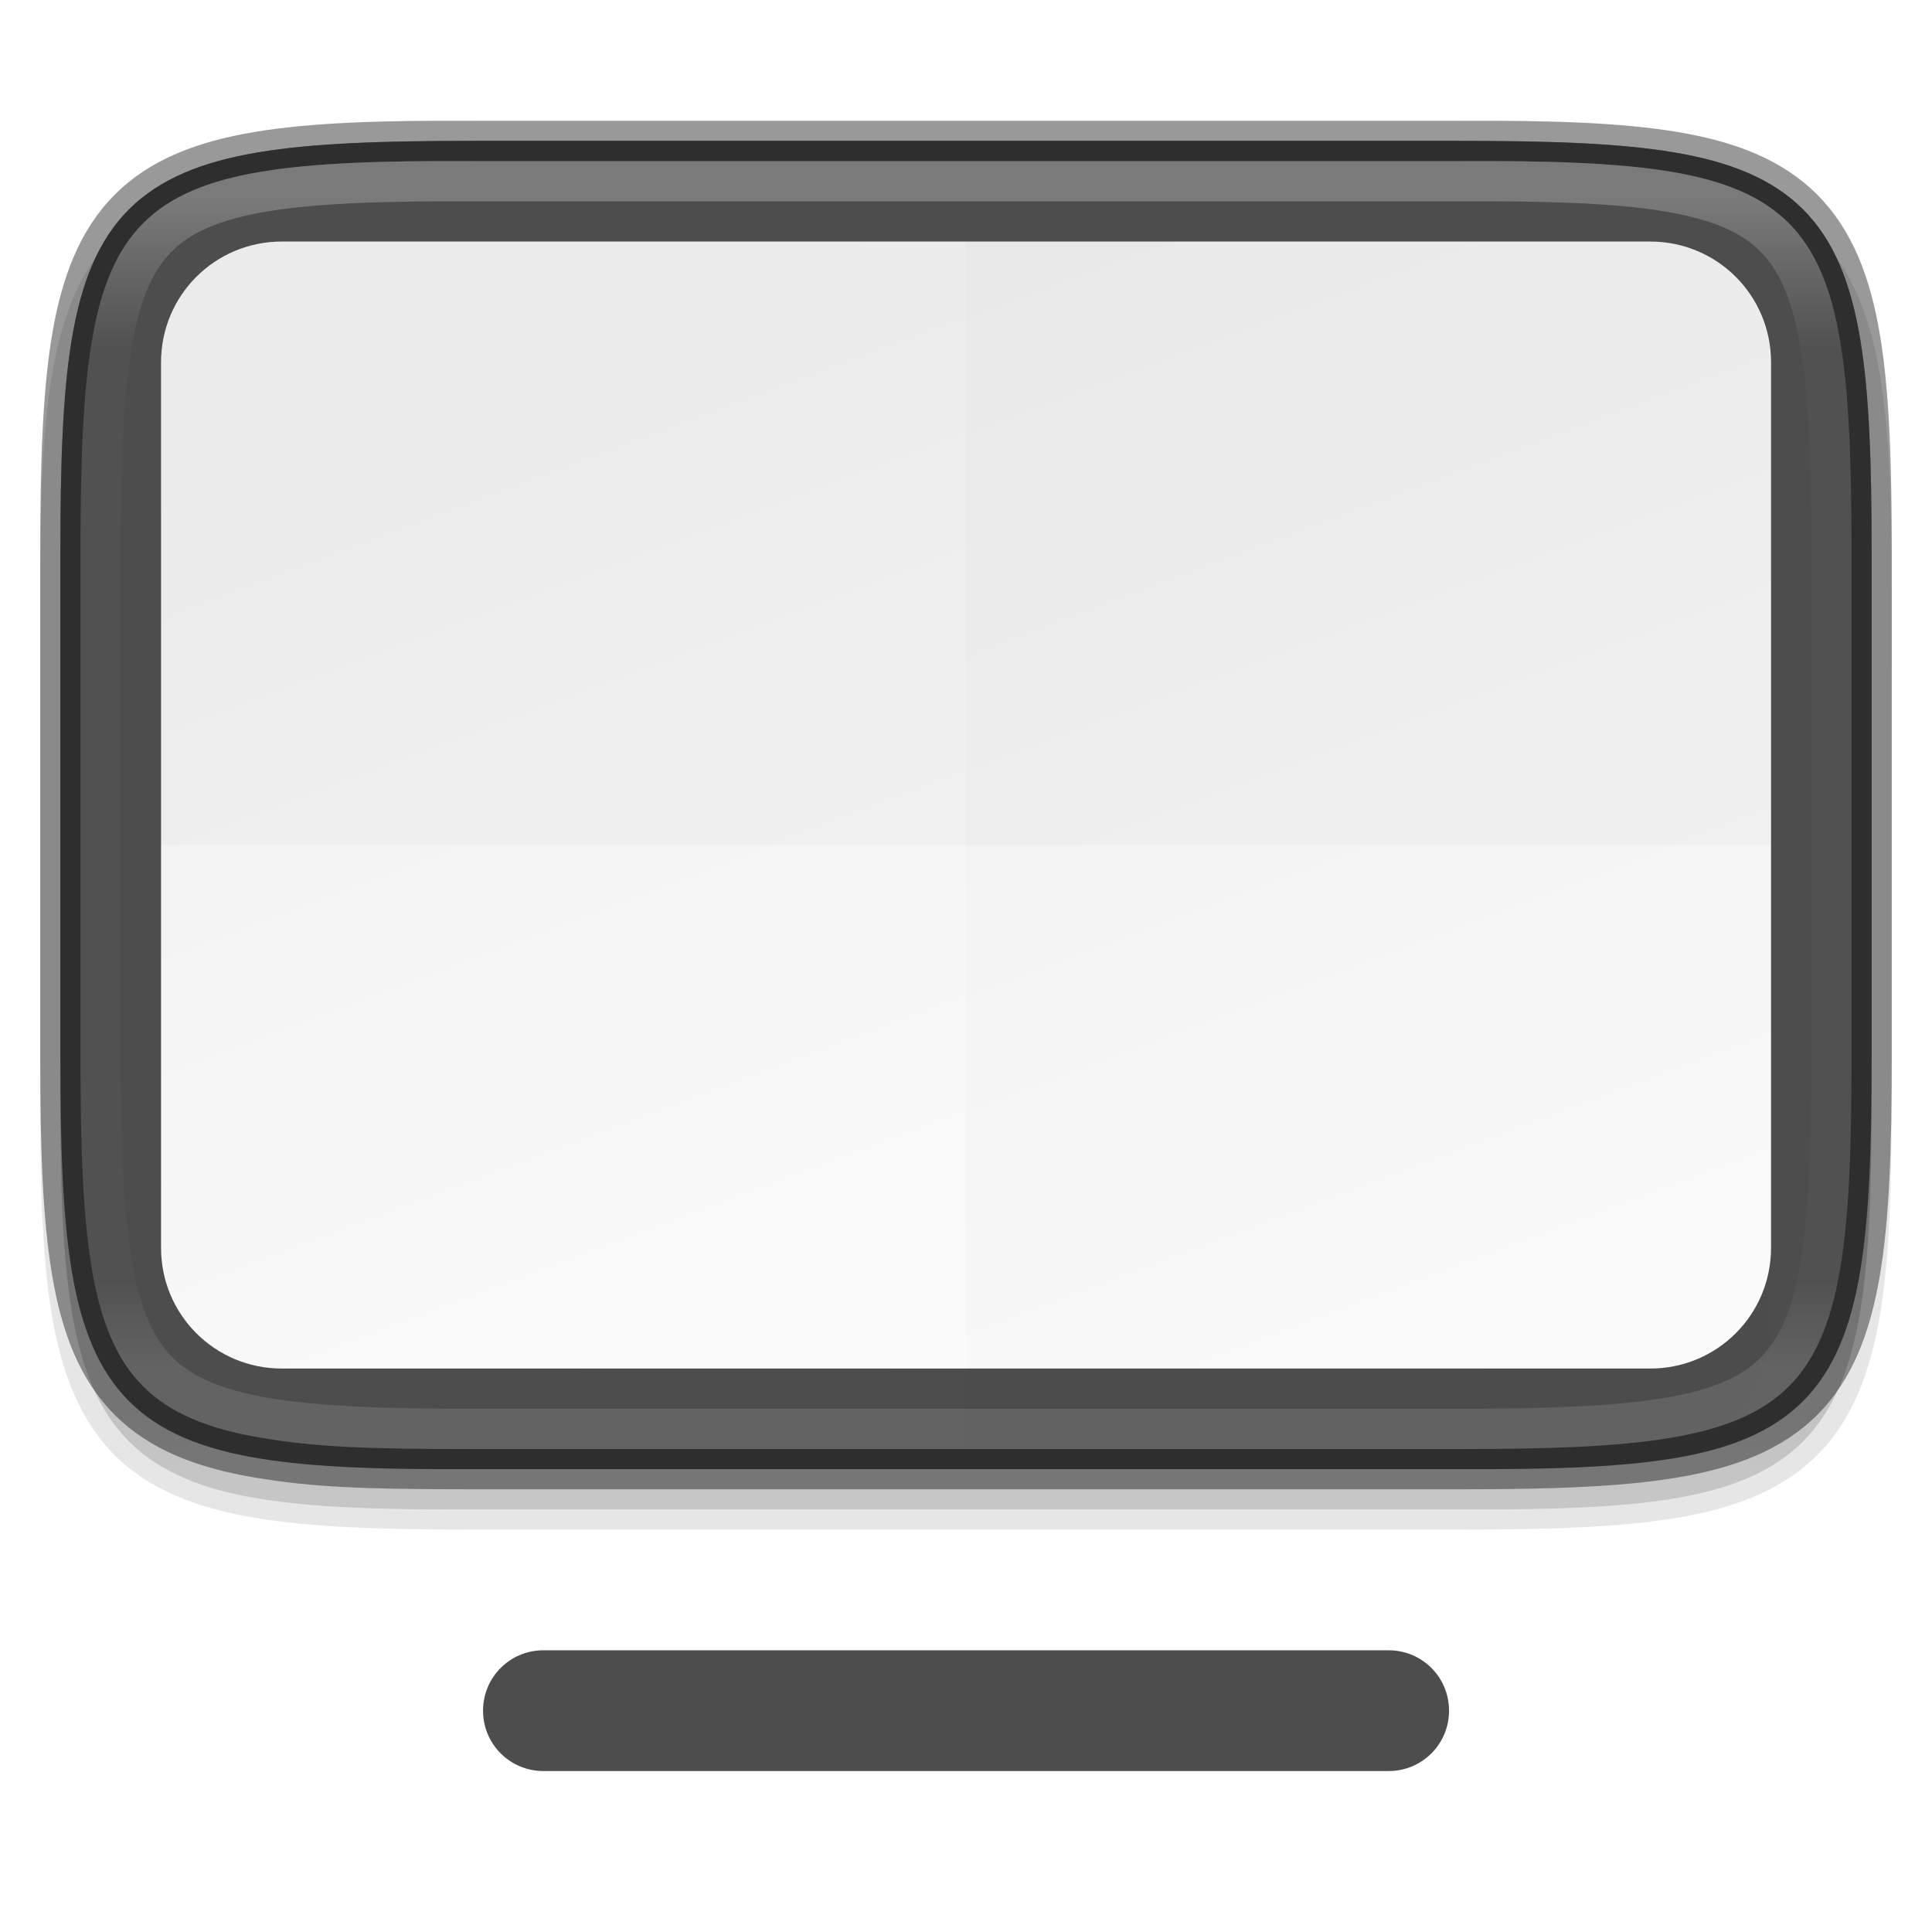
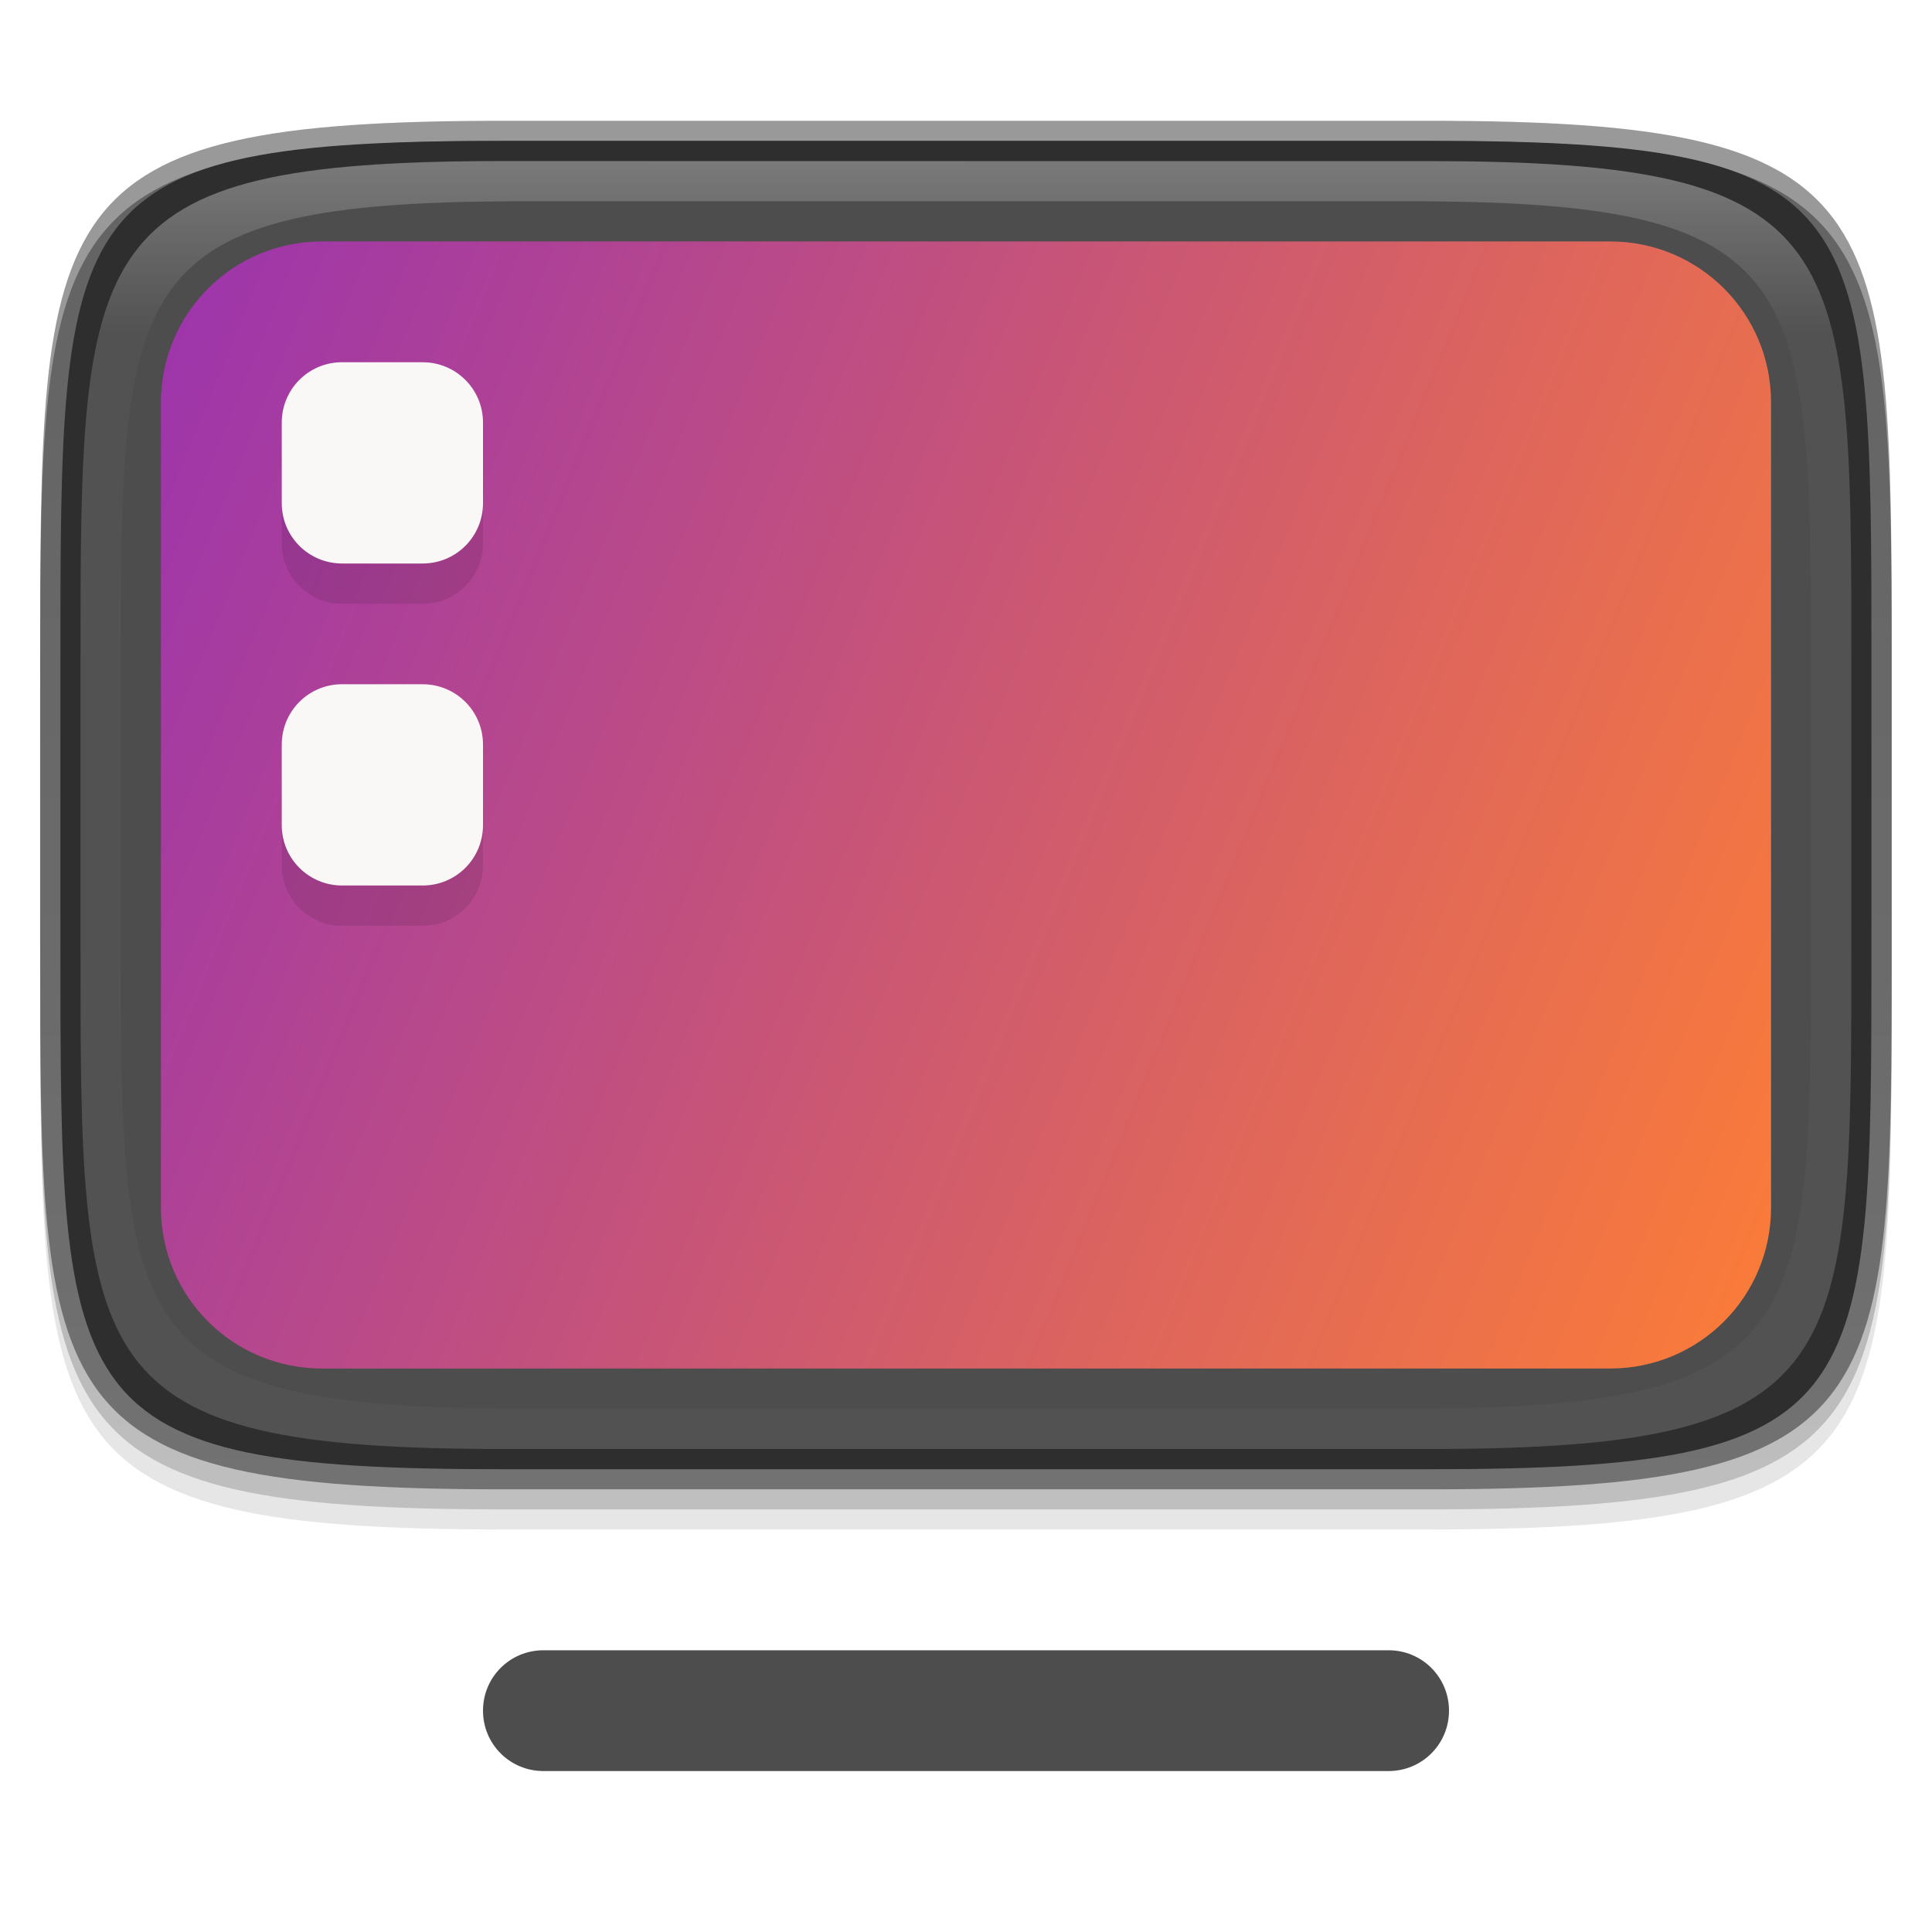
- <svg xmlns="http://www.w3.org/2000/svg" width="48" height="48" version="1">
-   <defs>
-     <linearGradient id="linearGradient951" x1="494.34" x2="0" y1="313.29" y2="313.29" gradientTransform="matrix(0 -.11328 -.11328 0 59.489 50.001)" gradientUnits="userSpaceOnUse">
-       <stop stop-color="#999" offset="0" />
-       <stop stop-color="#b7b7b7" offset=".613" />
-       <stop stop-color="#dbdbdb" offset="1" />
+ <svg xmlns="http://www.w3.org/2000/svg" xmlns:xlink="http://www.w3.org/1999/xlink" width="48" height="48" viewBox="0 0 12.7 12.7" version="1.1" id="svg5">
+   <defs id="defs2">
+     <linearGradient id="linearGradient2760">
+       <stop style="stop-color:#999999;stop-opacity:1;" offset="0" id="stop2756" />
+       <stop style="stop-color:#b7b7b7;stop-opacity:1" offset="0.6" id="stop2956" />
+       <stop style="stop-color:#dbdbdb;stop-opacity:1" offset="1" id="stop2758" />
    </linearGradient>
-     <linearGradient id="linearGradient8768" x1="338" x2="350" y1="65" y2="97" gradientTransform="rotate(180 184 51.5)" gradientUnits="userSpaceOnUse">
-       <stop stop-color="#fdfdfd" offset="0" />
-       <stop stop-color="#f0f0f0" offset="1" />
+     <linearGradient id="linearGradient1871">
+       <stop style="stop-color:#ffffff;stop-opacity:1;" offset="0" id="stop1867" />
+       <stop style="stop-color:#ffffff;stop-opacity:0.1" offset="0.12" id="stop2515" />
+       <stop style="stop-color:#ffffff;stop-opacity:0.102" offset="0.9" id="stop2581" />
+       <stop style="stop-color:#ffffff;stop-opacity:0.502" offset="1" id="stop1869" />
    </linearGradient>
-     <linearGradient id="linearGradient1004" x1="344" x2="344" y1="67" y2="95.999" gradientTransform="translate(-320 -61.999)" gradientUnits="userSpaceOnUse">
-       <stop stop-color="#fff" offset="0" />
-       <stop stop-color="#fff" stop-opacity=".098" offset=".125" />
-       <stop stop-color="#fff" stop-opacity=".098" offset=".925" />
-       <stop stop-color="#fff" stop-opacity=".498" offset="1" />
+     <linearGradient xlink:href="#linearGradient1871" id="linearGradient2252" x1="12.5" y1="7" x2="12.5" y2="43" gradientUnits="userSpaceOnUse" gradientTransform="matrix(0.2645833,0,0,0.2645833,0,-0.79375)" />
+     <linearGradient xlink:href="#linearGradient3598" id="linearGradient1486" x1="12.171" y1="7.408" x2="0.529" y2="2.646" gradientUnits="userSpaceOnUse" />
+     <linearGradient xlink:href="#linearGradient2760" id="linearGradient2762" x1="5.556" y1="-3.572" x2="5.556" y2="16.007" gradientUnits="userSpaceOnUse" />
+     <linearGradient id="linearGradient3598">
+       <stop style="stop-color:#fb7c38;stop-opacity:1" offset="0" id="stop3594" />
+       <stop style="stop-color:#9b33ae;stop-opacity:1" offset="1" id="stop3596" />
    </linearGradient>
  </defs>
-   <path d="m13.501 41.001h21c0.831 0 1.5 0.669 1.5 1.5s-0.669 1.5-1.5 1.5h-21c-0.831 0-1.5-0.669-1.5-1.5s0.669-1.5 1.5-1.5z" enable-background="new" fill="#4d4d4d" />
-   <path d="m47 14.732c0-2.223-0.051-3.974-0.293-5.414-0.242-1.44-0.695-2.619-1.557-3.482-0.861-0.863-2.039-1.319-3.481-1.559s-3.195-0.286-5.424-0.275h-12.246-12.252c-2.225-0.011-3.978 0.036-5.418 0.275-1.441 0.24-2.619 0.695-3.481 1.559-0.861 0.863-1.315 2.042-1.557 3.482-0.242 1.44-0.293 3.191-0.293 5.414v12.539c0 2.223 0.051 3.973 0.293 5.41 0.242 1.437 0.697 2.612 1.559 3.473 0.862 0.86 2.039 1.313 3.478 1.555 1.44 0.241 3.19 0.293 5.418 0.293h12.252 12.252c2.228 0 3.978-0.051 5.418-0.293 1.44-0.241 2.617-0.694 3.478-1.555 0.862-0.86 1.317-2.035 1.559-3.473 0.242-1.437 0.293-3.187 0.293-5.41z" color="#000000" color-rendering="auto" dominant-baseline="auto" image-rendering="auto" opacity=".1" shape-rendering="auto" solid-color="#000000" style="font-feature-settings:normal;font-variant-alternates:normal;font-variant-caps:normal;font-variant-ligatures:normal;font-variant-numeric:normal;font-variant-position:normal;isolation:auto;mix-blend-mode:normal;shape-padding:0;text-decoration-color:#000000;text-decoration-line:none;text-decoration-style:solid;text-indent:0;text-orientation:mixed;text-transform:none;white-space:normal" />
-   <path d="m46.5 27.269c0 2.215-0.055 3.947-0.287 5.332-0.232 1.385-0.654 2.446-1.418 3.211-0.764 0.765-1.822 1.188-3.207 1.418-1.385 0.23-3.118 0.28-5.338 0.27h-12.25-12.252c-2.218 0.011-3.952-0.039-5.336-0.27-1.385-0.23-2.443-0.653-3.207-1.418s-1.185-1.826-1.418-3.211c-0.232-1.385-0.287-3.117-0.287-5.332v-13.538c0-2.215 0.055-3.945 0.287-5.326 0.233-1.382 0.654-2.441 1.418-3.203 0.764-0.762 1.823-1.184 3.207-1.416 1.384-0.232 3.117-0.285 5.336-0.285h12.252 12.252c2.219 0 3.952 0.053 5.336 0.285s2.443 0.654 3.207 1.416 1.185 1.821 1.418 3.203c0.233 1.382 0.287 3.112 0.287 5.326z" color="#000000" fill="url(#linearGradient951)" />
-   <path d="m46.5 26.269c0 2.215-0.055 3.947-0.287 5.332-0.232 1.385-0.654 2.446-1.418 3.211s-1.822 1.188-3.207 1.418-3.118 0.28-5.338 0.27h-12.25-12.252c-2.218 0.011-3.952-0.039-5.336-0.27-1.385-0.23-2.443-0.653-3.207-1.418s-1.185-1.826-1.418-3.211c-0.232-1.385-0.287-3.117-0.287-5.332v-12.539c0-2.215 0.055-3.945 0.287-5.326 0.233-1.382 0.654-2.441 1.418-3.203 0.764-0.762 1.823-1.184 3.207-1.416 1.384-0.232 3.117-0.285 5.336-0.285h12.252 12.252c2.219 0 3.952 0.053 5.336 0.285s2.443 0.654 3.207 1.416 1.185 1.821 1.418 3.203c0.233 1.382 0.287 3.112 0.287 5.326z" color="#000000" fill="#4d4d4d" />
-   <path d="m41.001 34.001h-34c-1.662 0-3-1.338-3-3v-22c0-1.662 1.338-3 3-3h34c1.662 0 3 1.338 3 3v22c0 1.662-1.338 3-3 3z" enable-background="new" fill="url(#linearGradient8768)" />
-   <path d="m7.001 6.001c-1.662 0-3 1.338-3 3v12h40v-12c0-1.662-1.338-3-3-3z" enable-background="new" opacity=".02" />
-   <path d="m24.001 6.001v30h17c1.662 0 3-1.338 3-3v-24c0-1.662-1.338-3-3-3z" enable-background="new" opacity=".015" />
-   <path d="m46.5 13.732c0-2.215-0.055-3.947-0.287-5.332-0.232-1.385-0.654-2.446-1.418-3.211-0.764-0.765-1.822-1.188-3.207-1.418s-3.118-0.28-5.338-0.27h-12.25-12.252c-2.218-0.011-3.952 0.039-5.336 0.27-1.385 0.23-2.443 0.653-3.207 1.418s-1.185 1.826-1.418 3.211c-0.232 1.385-0.287 3.117-0.287 5.332v12.539c0 2.215 0.055 3.945 0.287 5.326 0.233 1.382 0.654 2.441 1.418 3.203 0.764 0.762 1.823 1.184 3.207 1.416 1.384 0.232 2.588 0.285 5.336 0.285h12.252 12.252c2.219 0 3.952-0.053 5.336-0.285 1.384-0.232 2.443-0.654 3.207-1.416 0.764-0.762 1.185-1.821 1.418-3.203 0.233-1.382 0.287-3.112 0.287-5.326z" color="#000000" fill="none" opacity=".4" stroke="#000" />
-   <path d="m11.705 3.002c-2.203-0.01-3.944 0.036-5.373 0.273-0.361 0.06-0.706 0.134-1.033 0.225 0.326-0.09 0.671-0.163 1.031-0.223 1.428-0.237 3.172-0.285 5.375-0.275zm27.551 0.043c0.897 0.04 1.694 0.113 2.414 0.232 0.721 0.12 1.375 0.293 1.957 0.545-0.582-0.252-1.236-0.427-1.957-0.547-0.72-0.12-1.518-0.191-2.414-0.23zm-27.51 0.957c-2.209-0.011-3.923 0.041-5.252 0.262-1.328 0.221-2.27 0.612-2.936 1.279-0.666 0.667-1.056 1.611-1.279 2.939-0.223 1.33-0.279 3.044-0.279 5.25v12.539c0 2.206 0.056 3.915 0.279 5.242 0.223 1.325 0.614 2.268 1.279 2.932 0.665 0.664 1.608 1.055 2.936 1.277 1.35 0.226 2.512 0.279 5.254 0.279h12.252 12.252c2.211 0 3.925-0.056 5.254-0.279 1.328-0.223 2.27-0.613 2.936-1.277 0.665-0.664 1.056-1.606 1.279-2.932 0.223-1.327 0.279-3.036 0.279-5.242v-12.539c0-2.206-0.056-3.92-0.279-5.25-0.223-1.329-0.614-2.272-1.279-2.939-0.665-0.667-1.608-1.059-2.936-1.279-1.33-0.221-3.043-0.273-5.254-0.262h-12.252zm33.402 0.834c0.431 0.432 0.761 0.941 1.012 1.523-0.251-0.582-0.579-1.092-1.01-1.523-3.6e-4 -3.6e-4 -2e-3 3.59e-4 -2e-3 0zm-33.404 0.166h2e-3 12.254 12.254 4e-3c2.192-0.011 3.868 0.046 5.084 0.248 1.216 0.202 1.922 0.526 2.393 0.998 0.47 0.472 0.796 1.182 1 2.4 0.204 1.218 0.266 2.895 0.266 5.084v12.539c0 2.189-0.061 3.862-0.266 5.076-0.204 1.214-0.528 1.919-0.998 2.389s-1.179 0.794-2.397 0.998c-1.217 0.204-2.894 0.268-5.088 0.268h-12.252-12.25c-2.17 0-3.836-0.061-5.049-0.266-1.213-0.204-1.927-0.53-2.404-1.002-0.477-0.472-0.807-1.18-1.018-2.393s-0.279-2.883-0.279-5.07v-12.539c0-2.189 0.063-3.866 0.268-5.084 0.204-1.218 0.529-1.929 1-2.4 0.47-0.472 1.177-0.796 2.393-0.998 1.216-0.202 2.891-0.259 5.084-0.248zm34.736 2.283c0.09 0.326 0.164 0.671 0.225 1.031 0.121 0.72 0.195 1.518 0.238 2.414-0.043-0.896-0.115-1.694-0.236-2.414-0.061-0.361-0.136-0.704-0.227-1.031zm0.457 22.068c-0.044 0.86-0.115 1.631-0.232 2.326-0.06 0.359-0.135 0.703-0.225 1.029 0.09-0.326 0.166-0.669 0.227-1.029 0.117-0.695 0.187-1.468 0.23-2.326z" color="#000000" color-rendering="auto" dominant-baseline="auto" fill="url(#linearGradient1004)" image-rendering="auto" opacity=".25" shape-rendering="auto" solid-color="#000000" stop-color="#000000" style="font-feature-settings:normal;font-variant-alternates:normal;font-variant-caps:normal;font-variant-east-asian:normal;font-variant-ligatures:normal;font-variant-numeric:normal;font-variant-position:normal;font-variation-settings:normal;inline-size:0;isolation:auto;mix-blend-mode:normal;shape-margin:0;shape-padding:0;text-decoration-color:#000000;text-decoration-line:none;text-decoration-style:solid;text-indent:0;text-orientation:mixed;text-transform:none;white-space:normal" />
+   <path d="m 3.307,1.058 c -3.042,0 -3.043,0.532 -3.043,3.572 v 1.852 c 0,3.039 3.3633e-4,3.572 3.043,3.572 h 6.085 c 3.042,0 3.043,-0.532 3.043,-3.572 V 4.63 c 0,-3.039 -3.36e-4,-3.572 -3.043,-3.572 z" style="display:inline;opacity:0.1;fill:#000000;fill-opacity:1;stroke:none;stroke-width:0.099;stroke-linecap:round;stroke-linejoin:round;stroke-miterlimit:4;stroke-dasharray:none;stroke-dashoffset:0;stroke-opacity:1;enable-background:new" id="path3132" />
+   <path d="m 3.307,0.926 c -3.042,0 -3.043,0.532 -3.043,3.572 V 6.35 c 0,3.039 3.36e-4,3.572 3.043,3.572 H 9.393 C 12.435,9.922 12.435,9.389 12.435,6.35 V 4.498 c 0,-3.039 -3.36e-4,-3.572 -3.043,-3.572 z" style="display:inline;opacity:1;fill:url(#linearGradient2762);fill-opacity:1;stroke:none;stroke-width:0.026;stroke-linecap:round;stroke-linejoin:round;stroke-miterlimit:4;stroke-dasharray:none;stroke-dashoffset:0;stroke-opacity:1;enable-background:new" id="path2517" />
+   <path id="rect877" style="display:inline;fill:#4d4d4d;fill-opacity:1;stroke:none;stroke-width:0.099;stroke-linecap:round;stroke-linejoin:round;stroke-miterlimit:4;stroke-dasharray:none;stroke-dashoffset:0;stroke-opacity:1;enable-background:new" d="m 3.307,0.926 c -2.91,0 -2.91,0.4 -2.91,3.44 v 1.852 c 0,3.039 -10e-9,3.44 2.91,3.44 h 6.085 c 2.91,0 2.91,-0.4 2.91,-3.44 V 4.366 c 0,-3.039 0,-3.44 -2.91,-3.44 z" />
+   <path id="rect937" style="opacity:1;fill:#4d4d4d;stroke-width:0.529;stroke-linejoin:round;fill-opacity:1" d="m 3.572,10.848 h 5.556 c 0.22,0 0.397,0.177 0.397,0.397 0,0.22 -0.177,0.397 -0.397,0.397 h -5.556 C 3.352,11.642 3.175,11.465 3.175,11.245 c 0,-0.22 0.177,-0.397 0.397,-0.397 z" />
+   <path id="rect1340" style="opacity:1;fill:url(#linearGradient1486);stroke-width:0.529;stroke-linejoin:round;fill-opacity:1" d="m 2.117,1.587 h 8.467 c 0.586,0 1.058,0.472 1.058,1.058 V 7.938 c 0,0.586 -0.472,1.058 -1.058,1.058 H 2.117 C 1.53,8.996 1.058,8.524 1.058,7.938 V 2.646 C 1.058,2.06 1.53,1.587 2.117,1.587 Z" />
+   <path id="path1771" style="opacity:0.1;fill:#000000;stroke-width:1;stroke-linejoin:round" d="M 8.461 10 C 7.648 10.02 7 10.682 7 11.5 L 7 13.5 C 7 14.331 7.669 15 8.5 15 L 10.5 15 C 11.331 15 12 14.331 12 13.5 L 12 11.5 C 12 10.669 11.331 10 10.5 10 L 8.5 10 C 8.487 10 8.474 10 8.461 10 z M 8.461 18 C 7.648 18.02 7 18.682 7 19.5 L 7 21.5 C 7 22.331 7.669 23 8.5 23 L 10.5 23 C 11.331 23 12 22.331 12 21.5 L 12 19.5 C 12 18.669 11.331 18 10.5 18 L 8.5 18 C 8.487 18 8.474 18 8.461 18 z " transform="scale(0.2645833)" />
+   <path id="rect857" style="fill:#faf8f6;stroke-width:1;stroke-linejoin:round" d="M 8.461 9 C 7.648 9.02 7 9.682 7 10.5 L 7 12.5 C 7 13.331 7.669 14 8.5 14 L 10.5 14 C 11.331 14 12 13.331 12 12.5 L 12 10.5 C 12 9.669 11.331 9 10.5 9 L 8.5 9 C 8.487 9 8.474 9 8.461 9 z M 8.461 17 C 7.648 17.02 7 17.682 7 18.5 L 7 20.5 C 7 21.331 7.669 22 8.5 22 L 10.5 22 C 11.331 22 12 21.331 12 20.5 L 12 18.5 C 12 17.669 11.331 17 10.5 17 L 8.5 17 C 8.487 17 8.474 17 8.461 17 z " transform="scale(0.2645833)" />
+   <path id="path1984" style="display:inline;opacity:0.25;fill:url(#linearGradient2252);fill-opacity:1;stroke:none;stroke-width:0.026;stroke-linecap:round;stroke-linejoin:round;stroke-miterlimit:4;stroke-dasharray:none;stroke-dashoffset:0;stroke-opacity:1;enable-background:new" d="m 3.307,1.058 c -2.778,0 -2.778,0.529 -2.778,3.307 v 1.852 c 0,2.778 1.3e-7,3.307 2.778,3.307 h 6.085 c 2.778,0 2.778,-0.529 2.778,-3.307 V 4.366 c 0,-2.778 0,-3.307 -2.778,-3.307 z m 0.138,0.265 h 5.808 c 2.652,0 2.652,0.501 2.652,3.133 v 1.671 c 0,2.632 -1.88e-4,3.133 -2.652,3.133 H 3.446 c -2.652,0 -2.652,-0.501 -2.652,-3.133 V 4.456 c 0,-2.632 1.8801e-4,-3.133 2.652,-3.133 z" />
+   <path id="path3421" style="display:inline;opacity:0.4;fill:#000000;fill-opacity:1;stroke:none;stroke-width:0.026;stroke-linecap:round;stroke-linejoin:round;stroke-miterlimit:4;stroke-dasharray:none;stroke-dashoffset:0;stroke-opacity:1;enable-background:new" d="m 3.307,0.794 c -3.042,0 -3.043,0.532 -3.043,3.572 v 1.852 c 0,3.039 3.3634e-4,3.572 3.043,3.572 h 6.085 c 3.042,0 3.043,-0.532 3.043,-3.572 V 4.366 c 0,-3.039 -3.37e-4,-3.572 -3.043,-3.572 z m 0,0.265 h 6.085 c 2.778,0 2.778,0.529 2.778,3.307 v 1.852 c 0,2.778 0,3.307 -2.778,3.307 H 3.307 c -2.778,0 -2.778,-0.529 -2.778,-3.307 V 4.366 c 0,-2.778 3e-8,-3.307 2.778,-3.307 z" />
</svg>
